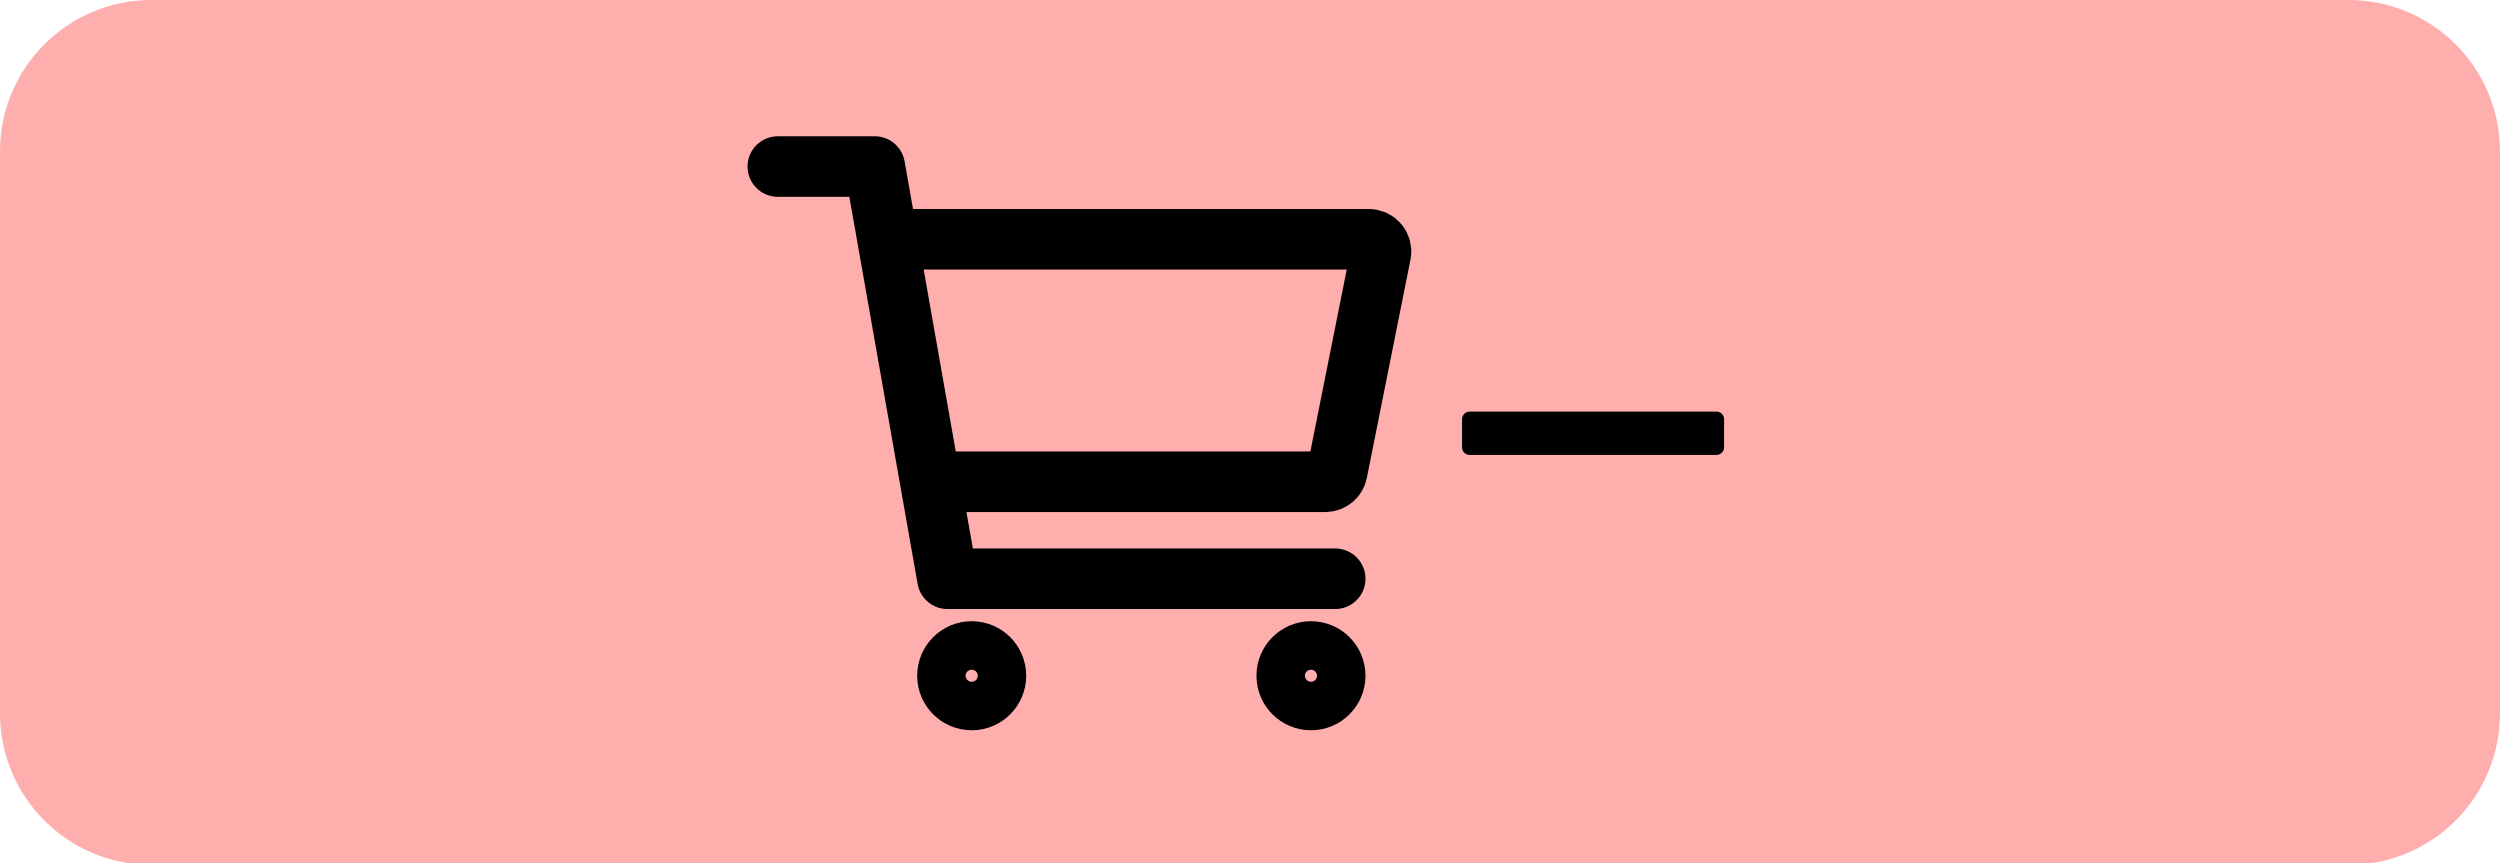
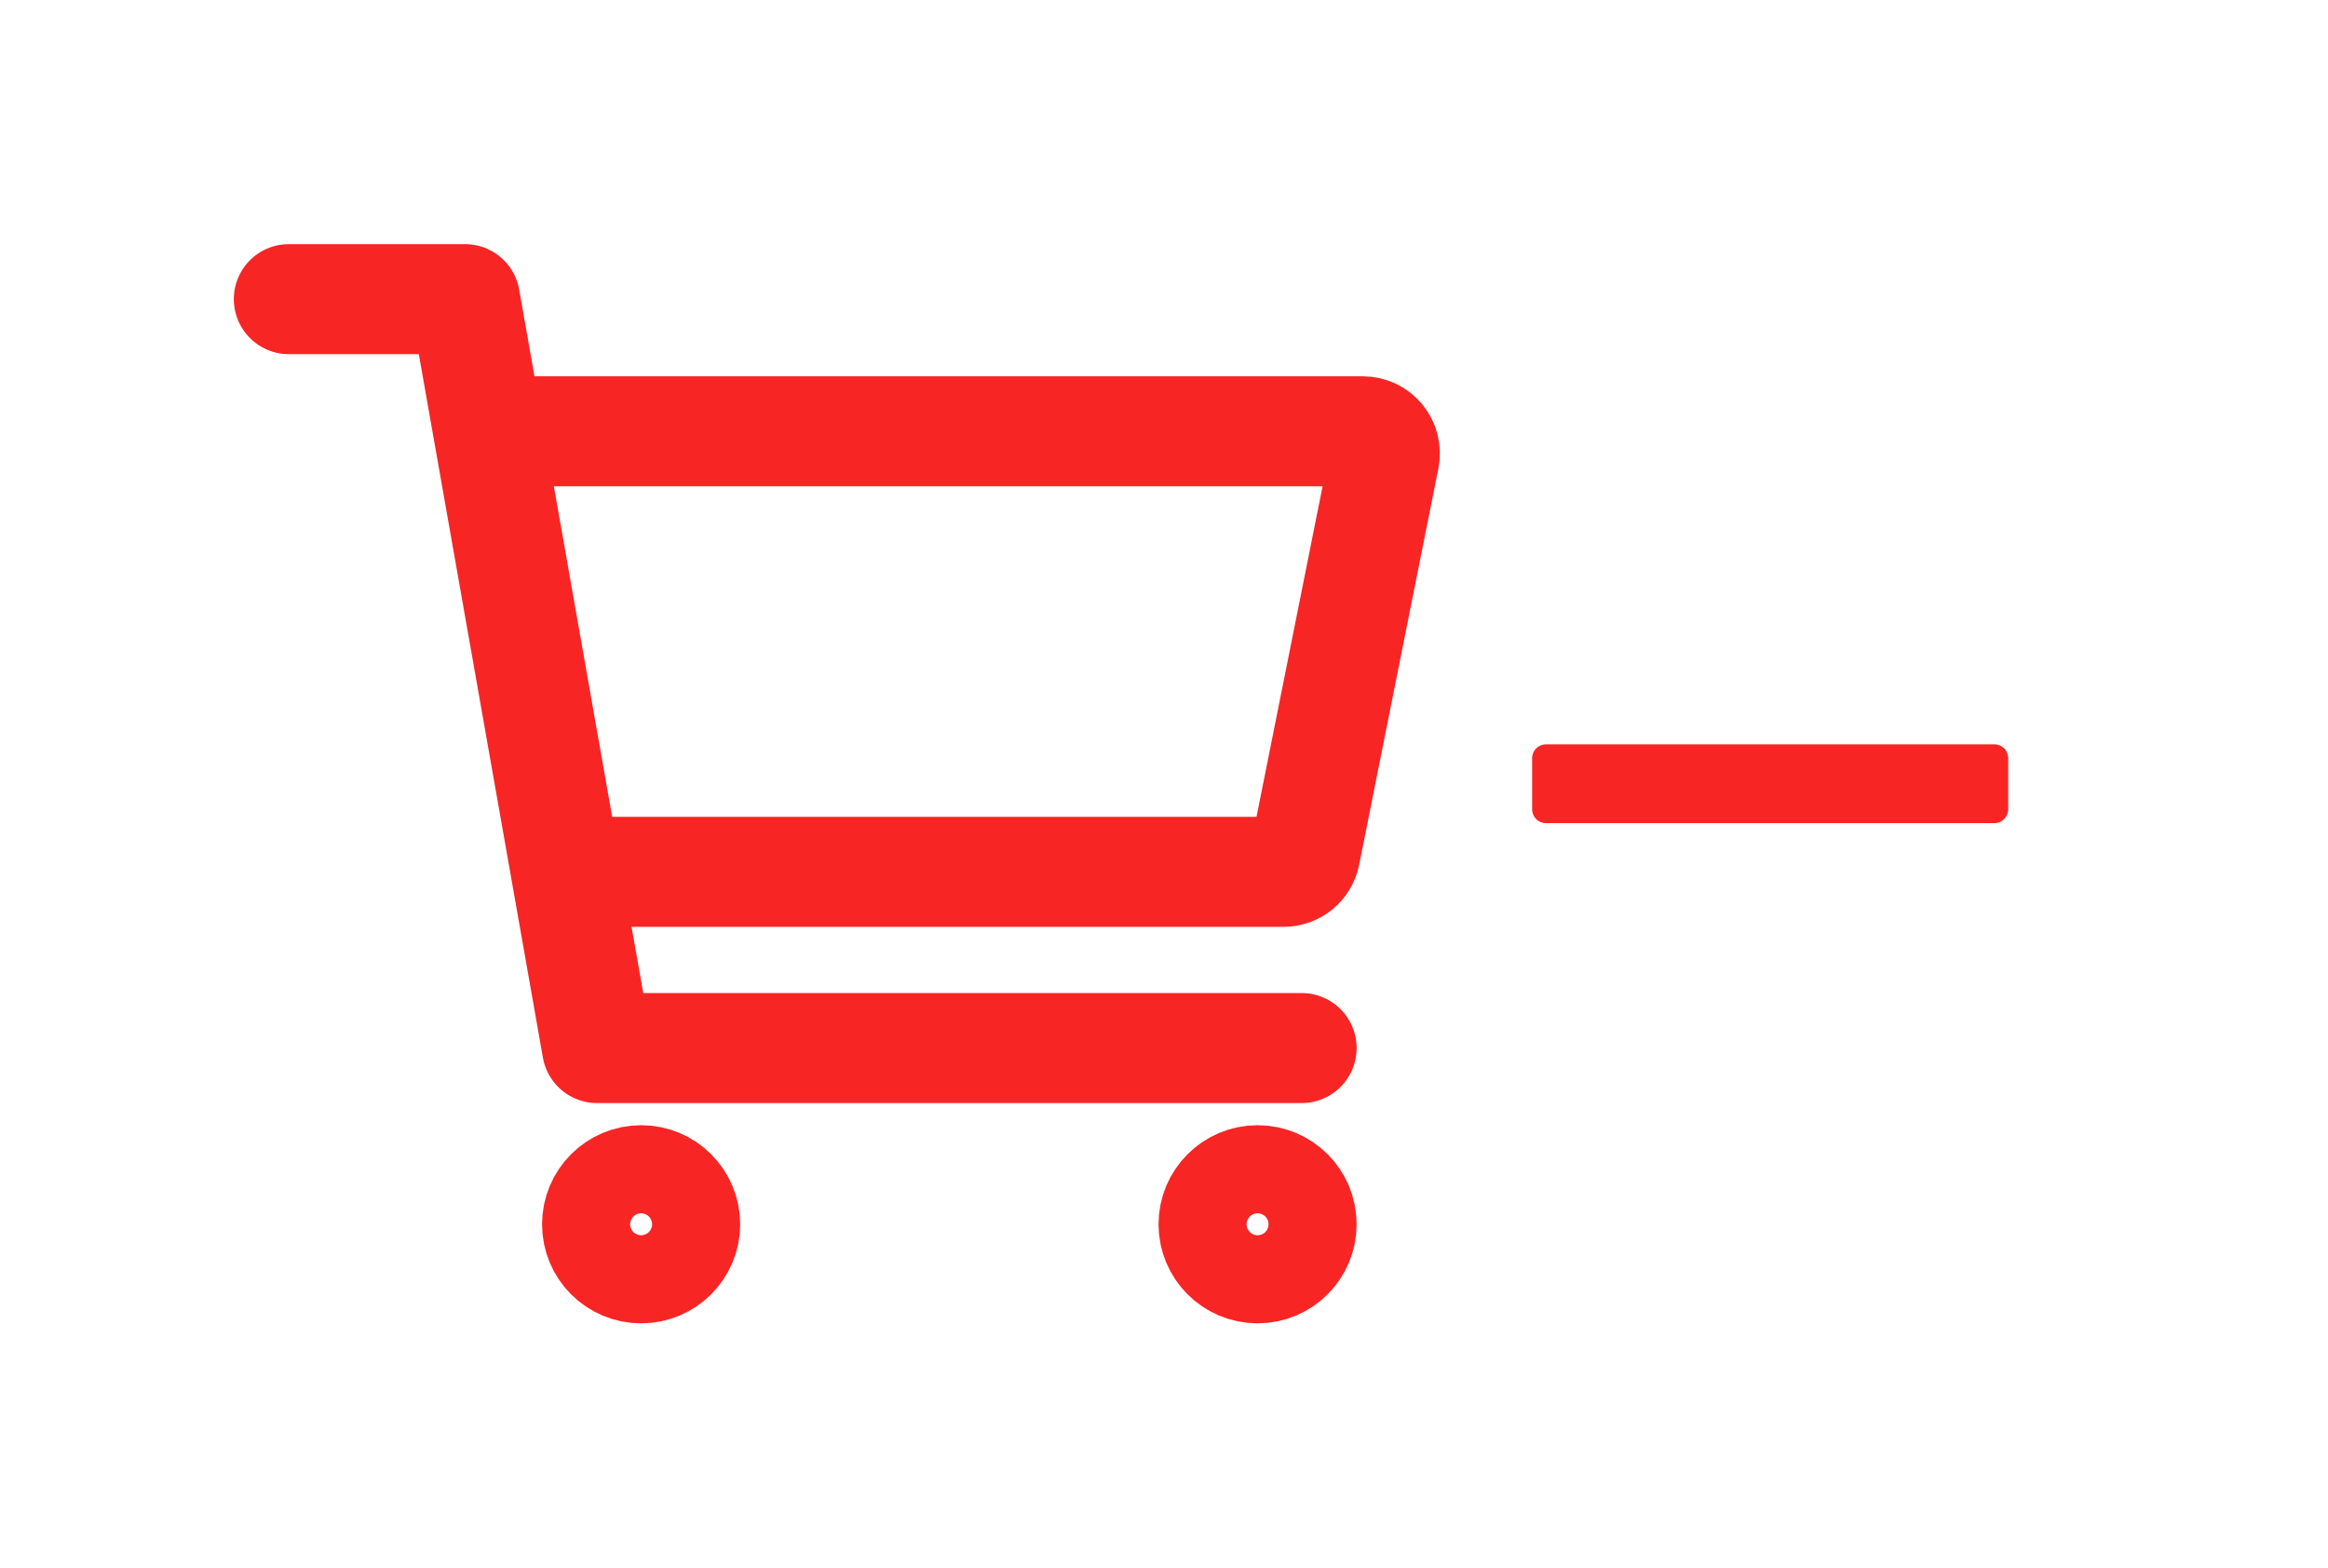
- <svg xmlns="http://www.w3.org/2000/svg" width="1321px" height="456px" viewBox="0 0 1321 456" version="1.1">
+ <svg xmlns="http://www.w3.org/2000/svg" width="677px" height="456px" viewBox="0 0 677 456" version="1.1">
  <g id="remove-from-cart" stroke="none" stroke-width="1" fill="none" fill-rule="evenodd">
-     <rect id="Rectangle" fill="#FFAEAE" x="0" y="0" width="1321" height="457" rx="80" />
-     <g id="Group" transform="translate(411, 88)">
-       <g id="cart-outline" stroke="#000000" stroke-linecap="round" stroke-linejoin="round" stroke-width="32">
+     <g id="Group" transform="translate(84, 87)">
+       <g id="cart-outline" stroke="#F82525" stroke-linecap="round" stroke-linejoin="round" stroke-width="32">
        <ellipse id="Oval" cx="102.441" cy="269.06" rx="12.805" ry="12.812" />
        <ellipse id="Oval" cx="281.714" cy="269.06" rx="12.805" ry="12.812" />
        <polyline id="Path" points="0 0 51.221 0 89.636 217.811 294.519 217.811" />
        <path d="M89.636,166.561 L289.269,166.561 C292.322,166.563 294.952,164.408 295.551,161.412 L318.601,46.101 C318.977,44.218 318.49,42.265 317.273,40.781 C316.056,39.296 314.237,38.436 312.318,38.437 L64.026,38.437" id="Path" />
      </g>
-       <path d="M500,133.482 L500,148.39 C500,150.6 498.209,152.39 496,152.39 L365.554,152.39 C363.345,152.39 361.554,150.6 361.554,148.39 L361.554,133.482 C361.554,131.273 363.345,129.482 365.554,129.482 L496,129.482 C498.209,129.482 500,131.273 500,133.482 Z" id="Combined-Shape" fill="#000000" />
+       <path d="M500,133.482 L500,148.39 C500,150.6 498.209,152.39 496,152.39 L365.554,152.39 C363.345,152.39 361.554,150.6 361.554,148.39 L361.554,133.482 C361.554,131.273 363.345,129.482 365.554,129.482 L496,129.482 C498.209,129.482 500,131.273 500,133.482 Z" id="Combined-Shape" fill="#F82525" />
    </g>
  </g>
</svg>
